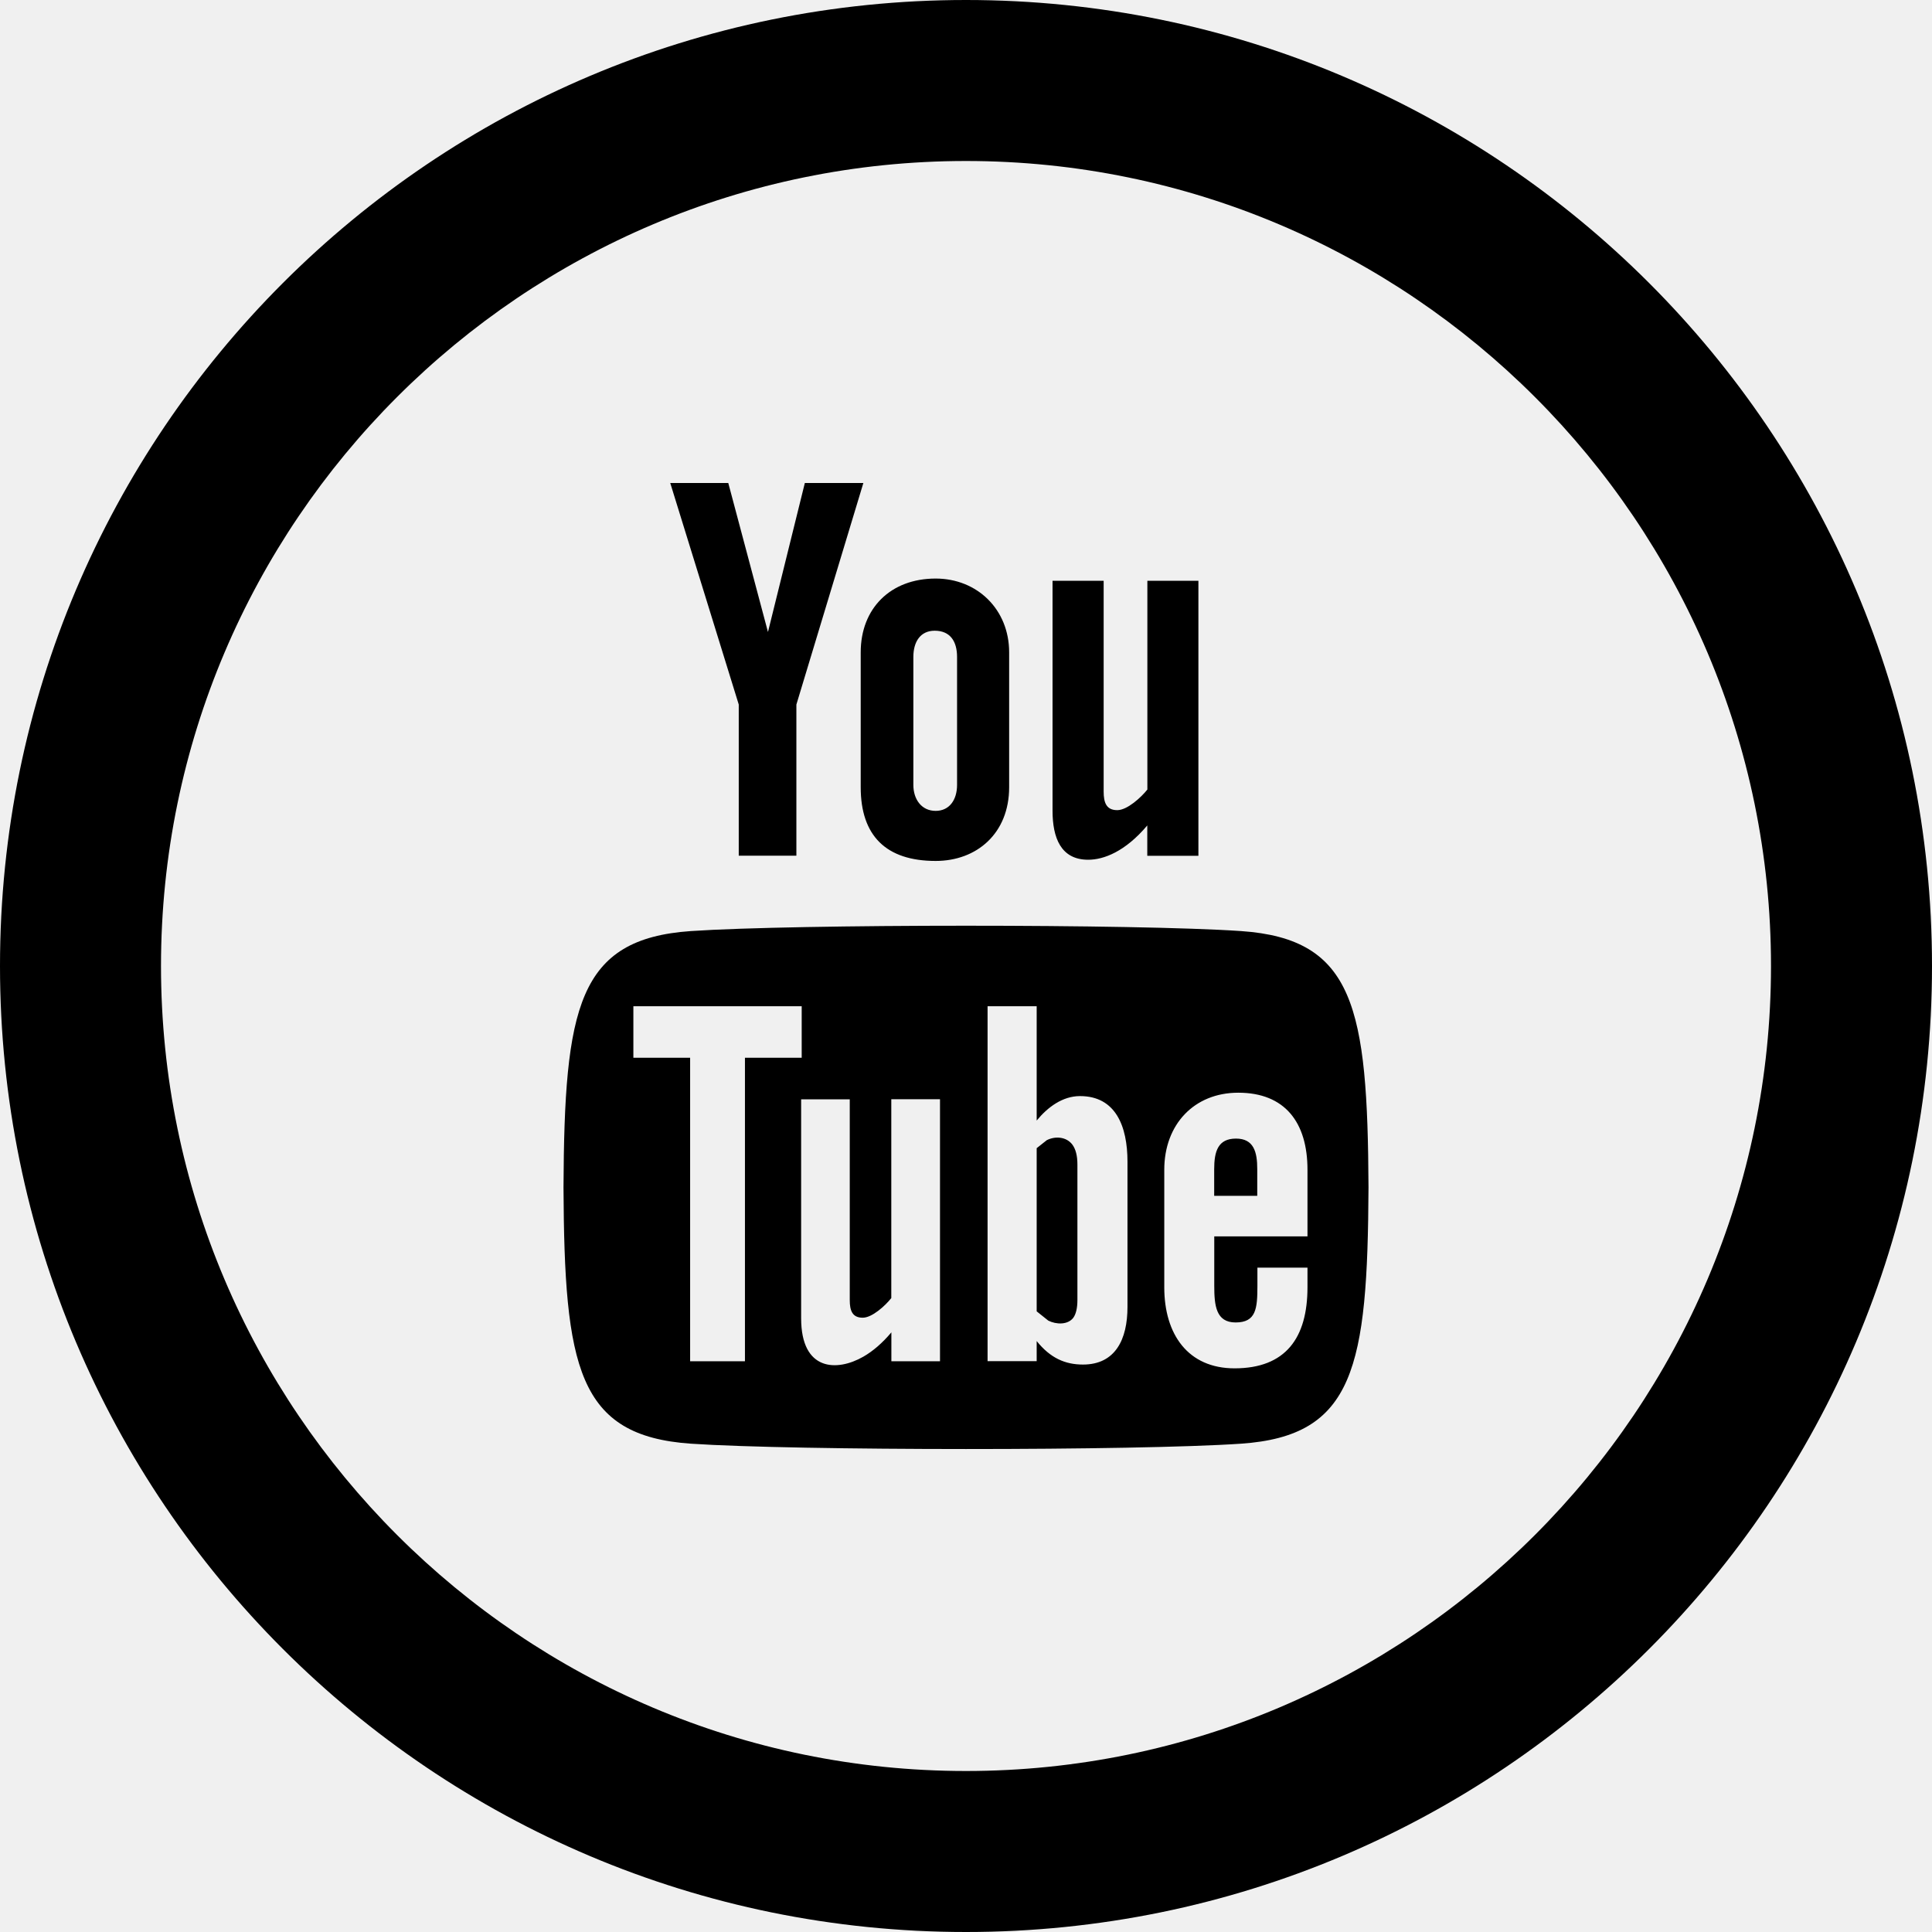
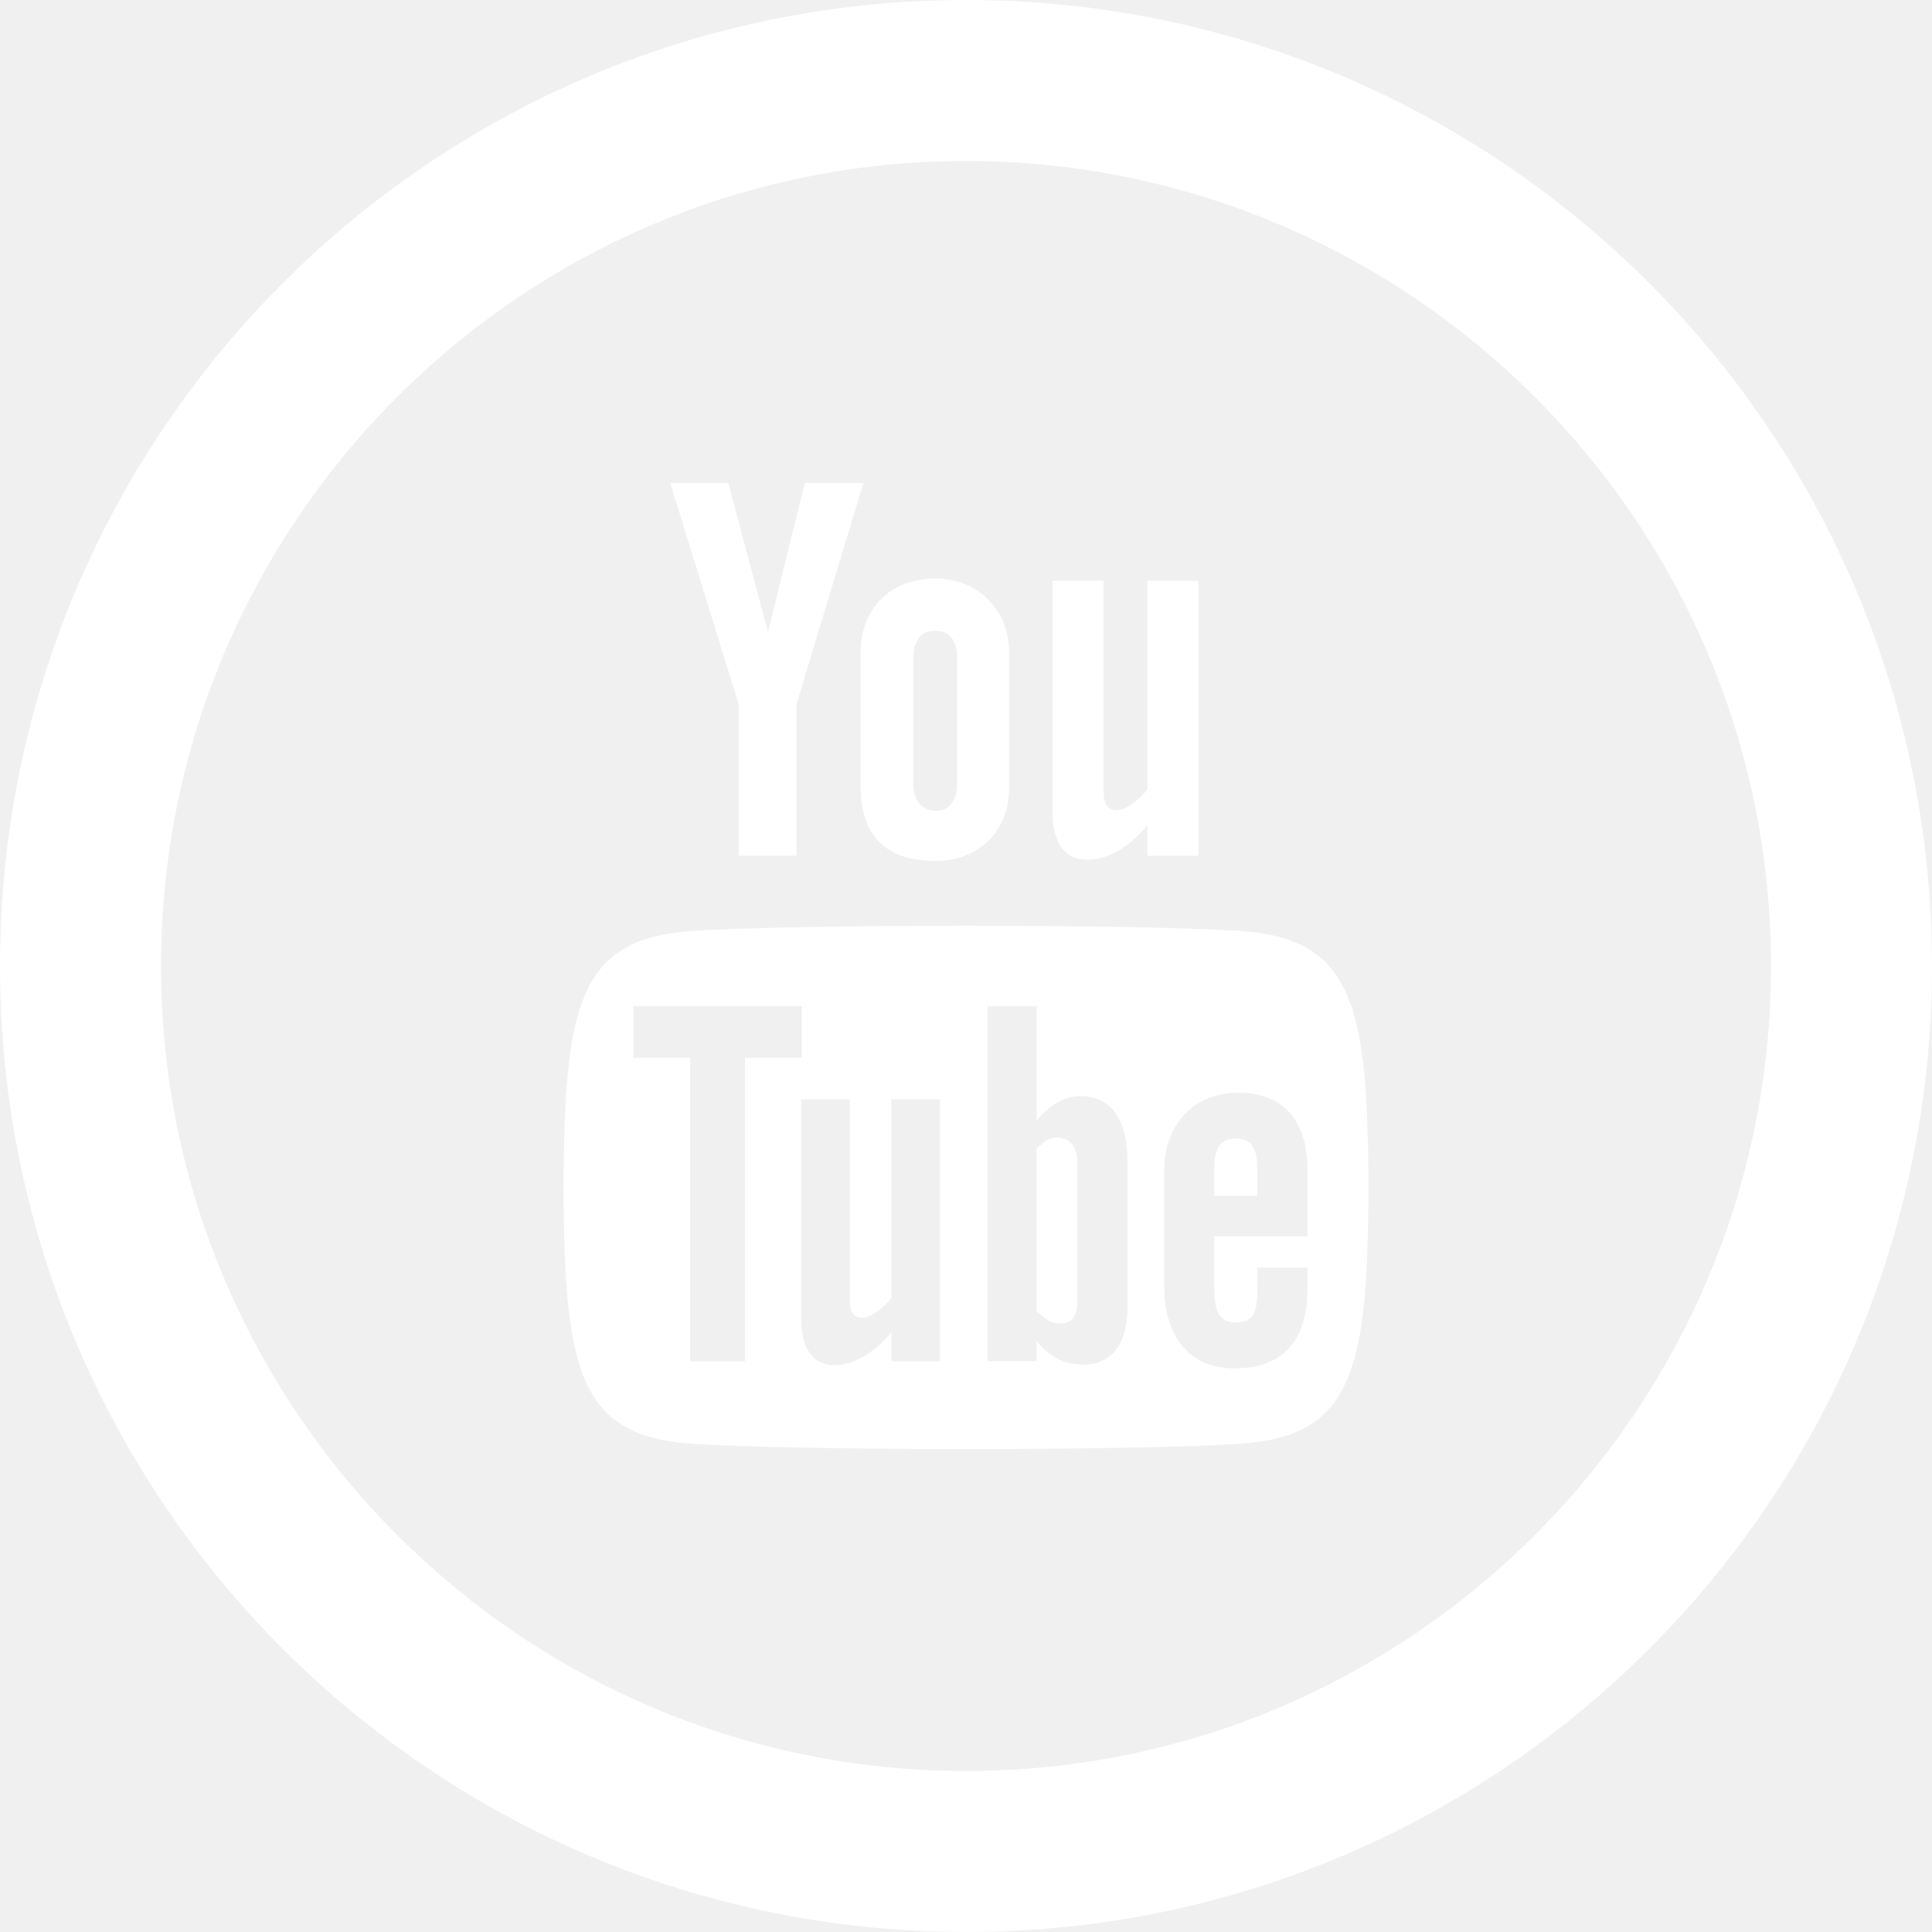
<svg xmlns="http://www.w3.org/2000/svg" width="24" height="24" viewBox="0 0 24 24">
-   <path d="M8.326 6h.721l.493 1.851.458-1.851h.727l-.832 2.752v1.878h-.716v-1.878l-.851-2.752zm3.297 1.187c-.56 0-.931.37-.931.917v1.675c0 .602.314.916.931.916.511 0 .913-.342.913-.916v-1.675c0-.535-.398-.917-.913-.917zm.266 2.563c0 .186-.095.323-.266.323-.176 0-.277-.144-.277-.323v-1.589c0-.187.086-.326.265-.326.194 0 .278.134.278.326v1.589zm2.364-2.535v2.593c-.077.097-.25.256-.374.256-.135 0-.169-.093-.169-.23v-2.619h-.635v2.855c0 .337.103.61.443.61.192 0 .459-.1.734-.426v.377h.635v-3.416h-.634zm1.101 6.929c-.224 0-.271.158-.271.382v.329h.535v-.329c.001-.221-.046-.382-.264-.382zm-2.351.02l-.125.099v2.027l.144.115c.099.05.242.054.31-.034.034-.046.052-.121.052-.224v-1.68c0-.11-.021-.193-.064-.25-.074-.096-.211-.107-.317-.053zm2.413-2.598c-1.301-.089-5.533-.088-6.833 0-1.406.097-1.572.947-1.583 3.184.011 2.233.175 3.087 1.583 3.184 1.3.088 5.532.089 6.833 0 1.407-.096 1.573-.946 1.584-3.184-.011-2.233-.175-3.087-1.584-3.184zm-6.162 5.344h-.681v-3.77h-.705v-.64h2.091v.64h-.705v3.77zm2.424 0h-.605v-.359c-.111.132-.228.233-.348.302-.326.187-.773.183-.773-.477v-2.72h.604v2.494c0 .131.032.219.161.219.118 0 .282-.151.355-.244v-2.47h.605v3.255zm2.328-.675c0 .403-.15.716-.553.716-.222 0-.406-.081-.575-.292v.25h-.61v-4.409h.61v1.42c.137-.167.322-.304.538-.304.443 0 .59.374.59.815v1.804zm2.235-.876h-1.157v.614c0 .244.021.455.265.455.255 0 .271-.172.271-.455v-.226h.622v.244c0 .627-.269 1.007-.906 1.007-.577 0-.873-.421-.873-1.007v-1.46c0-.565.373-.957.919-.957.58 0 .86.369.86.957v.828zm-4.241-13.359c5.514 0 10 4.486 10 10s-4.486 10-10 10-10-4.486-10-10 4.486-10 10-10zm0-2c-6.627 0-12 5.373-12 12s5.373 12 12 12 12-5.373 12-12-5.373-12-12-12z" />
+   <path fill="white" d="M8.326 6h.721l.493 1.851.458-1.851h.727l-.832 2.752v1.878h-.716v-1.878l-.851-2.752zm3.297 1.187c-.56 0-.931.37-.931.917v1.675c0 .602.314.916.931.916.511 0 .913-.342.913-.916v-1.675c0-.535-.398-.917-.913-.917zm.266 2.563c0 .186-.095.323-.266.323-.176 0-.277-.144-.277-.323v-1.589c0-.187.086-.326.265-.326.194 0 .278.134.278.326v1.589zm2.364-2.535v2.593c-.077.097-.25.256-.374.256-.135 0-.169-.093-.169-.23v-2.619h-.635v2.855c0 .337.103.61.443.61.192 0 .459-.1.734-.426v.377h.635v-3.416h-.634zm1.101 6.929c-.224 0-.271.158-.271.382v.329h.535v-.329c.001-.221-.046-.382-.264-.382zm-2.351.02l-.125.099v2.027l.144.115c.099.05.242.054.31-.034.034-.046.052-.121.052-.224v-1.68c0-.11-.021-.193-.064-.25-.074-.096-.211-.107-.317-.053zm2.413-2.598c-1.301-.089-5.533-.088-6.833 0-1.406.097-1.572.947-1.583 3.184.011 2.233.175 3.087 1.583 3.184 1.3.088 5.532.089 6.833 0 1.407-.096 1.573-.946 1.584-3.184-.011-2.233-.175-3.087-1.584-3.184zm-6.162 5.344h-.681v-3.77h-.705v-.64h2.091v.64h-.705v3.77zm2.424 0h-.605v-.359c-.111.132-.228.233-.348.302-.326.187-.773.183-.773-.477v-2.72h.604v2.494c0 .131.032.219.161.219.118 0 .282-.151.355-.244v-2.47h.605v3.255zm2.328-.675c0 .403-.15.716-.553.716-.222 0-.406-.081-.575-.292v.25h-.61v-4.409h.61v1.42c.137-.167.322-.304.538-.304.443 0 .59.374.59.815v1.804zm2.235-.876h-1.157v.614c0 .244.021.455.265.455.255 0 .271-.172.271-.455v-.226h.622v.244c0 .627-.269 1.007-.906 1.007-.577 0-.873-.421-.873-1.007v-1.46c0-.565.373-.957.919-.957.58 0 .86.369.86.957v.828zm-4.241-13.359c5.514 0 10 4.486 10 10s-4.486 10-10 10-10-4.486-10-10 4.486-10 10-10zm0-2c-6.627 0-12 5.373-12 12s5.373 12 12 12 12-5.373 12-12-5.373-12-12-12z" />
</svg>
